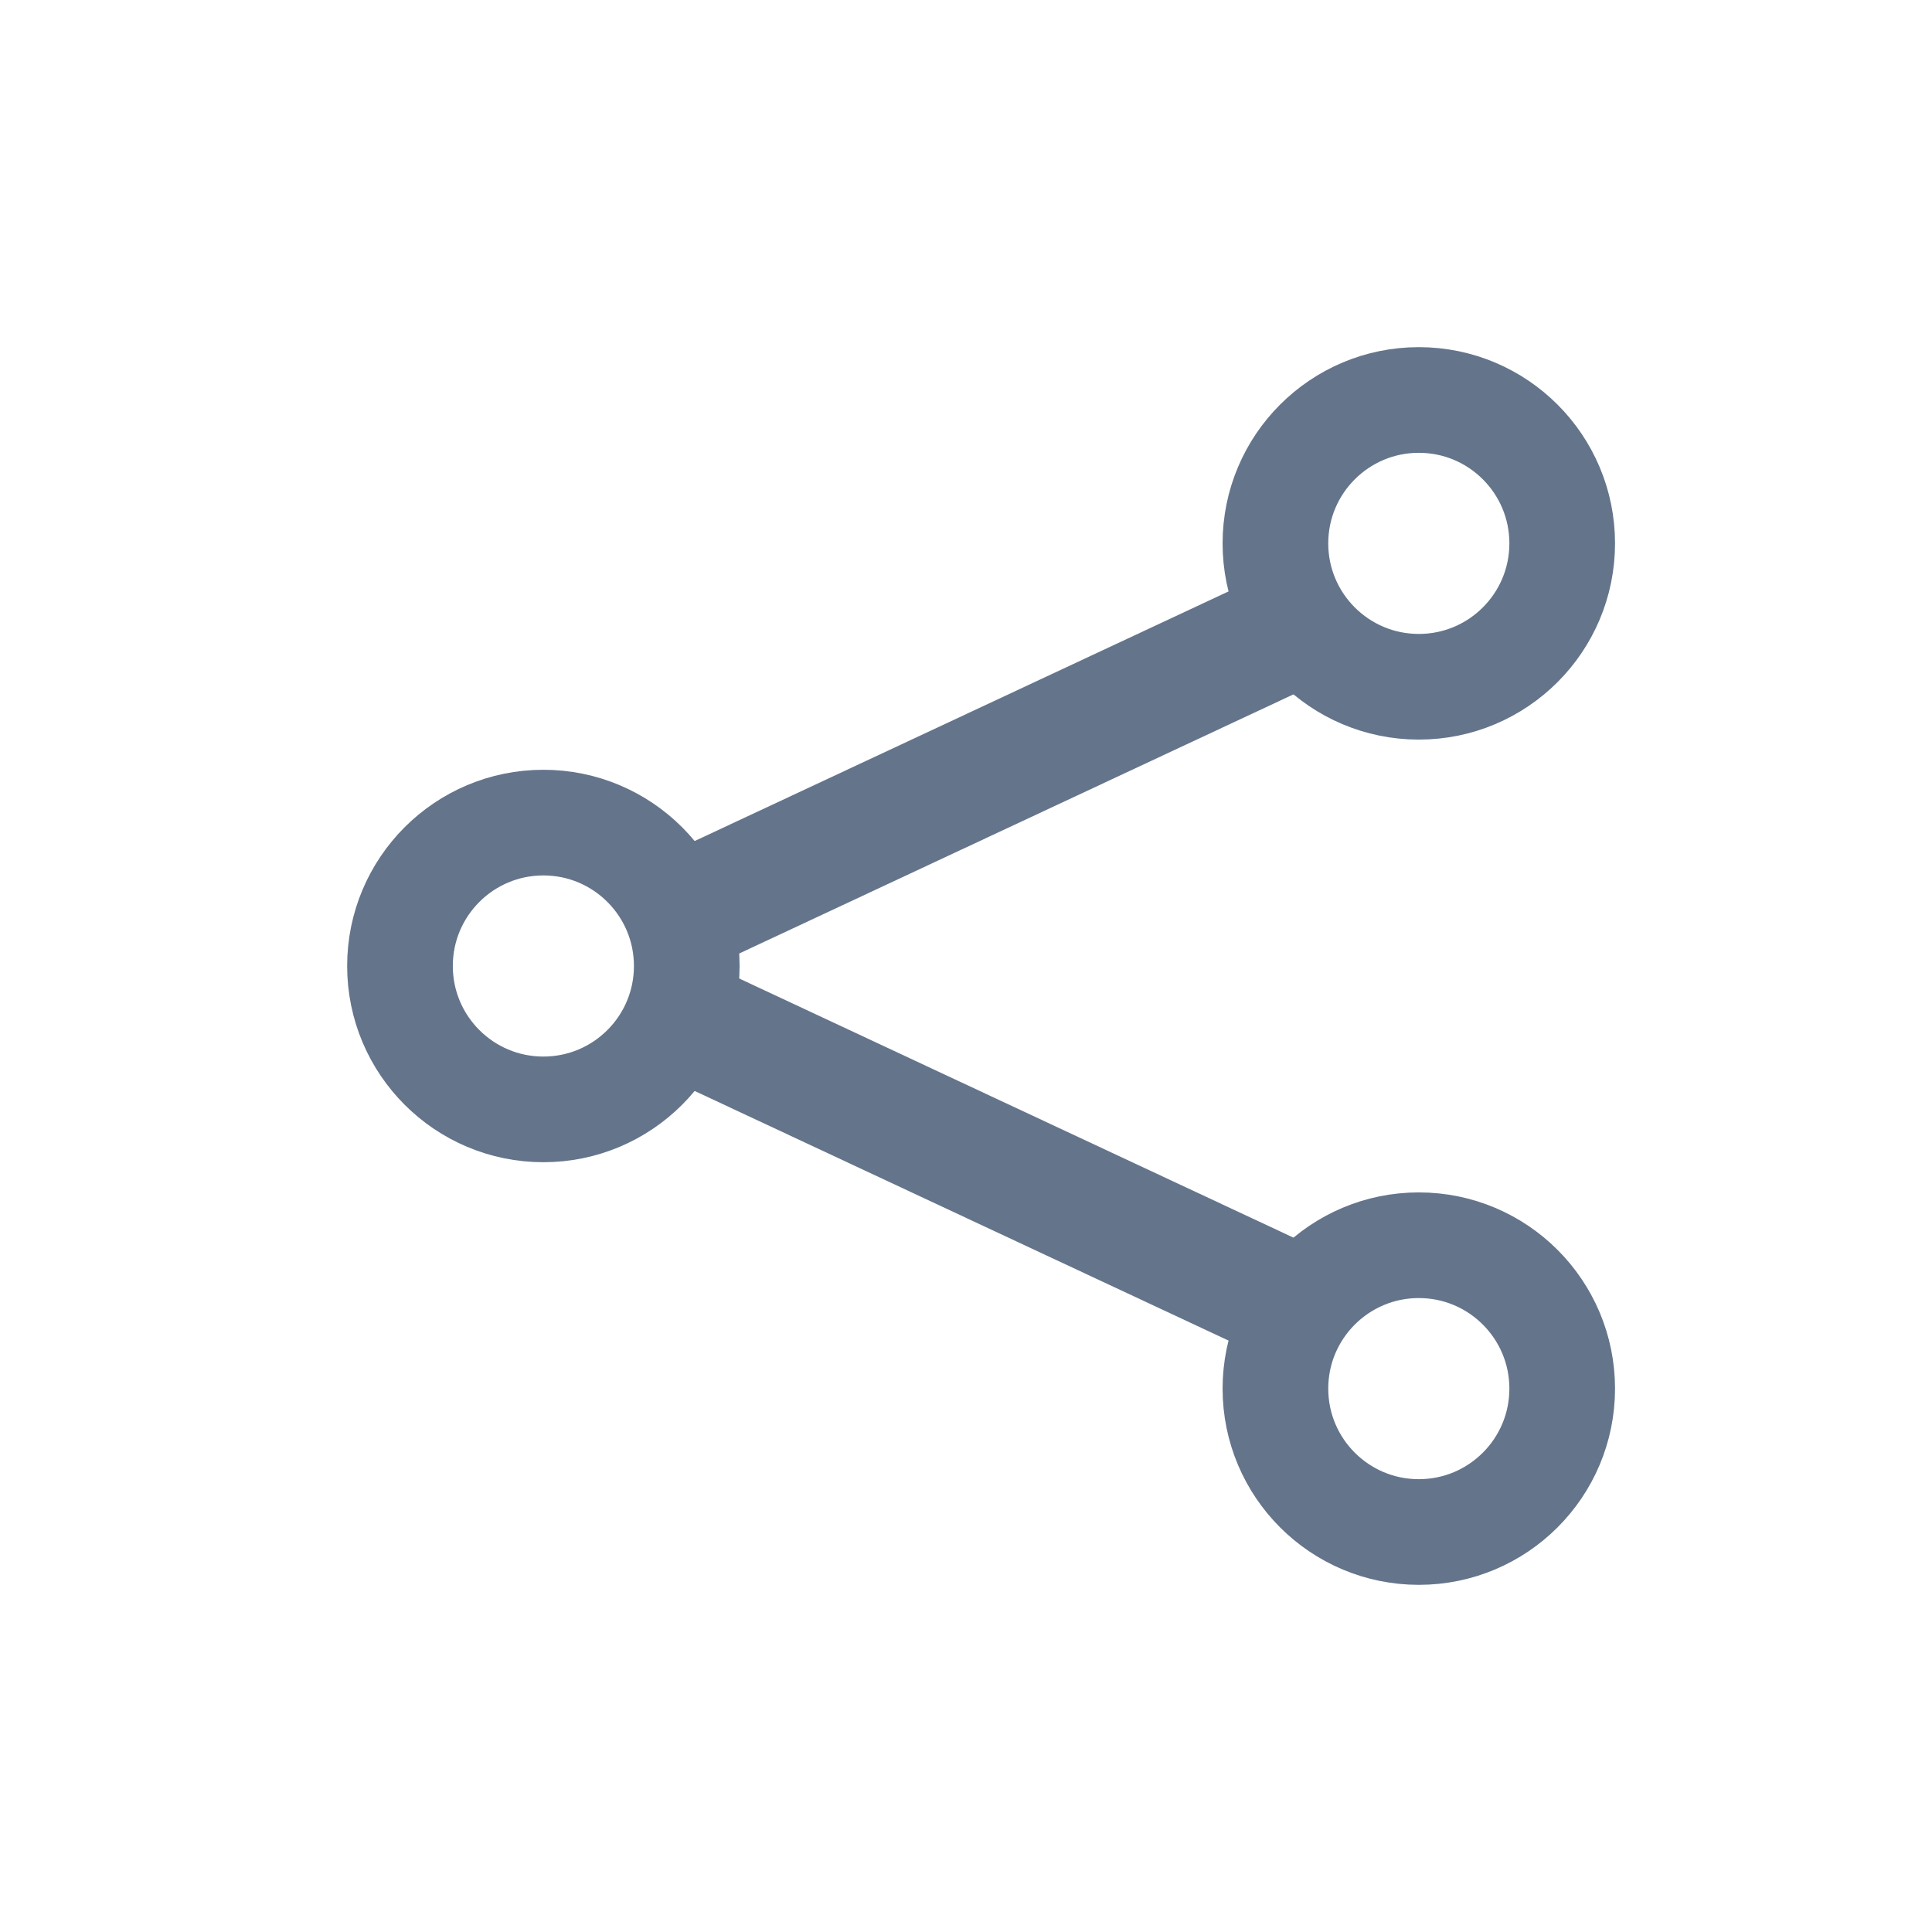
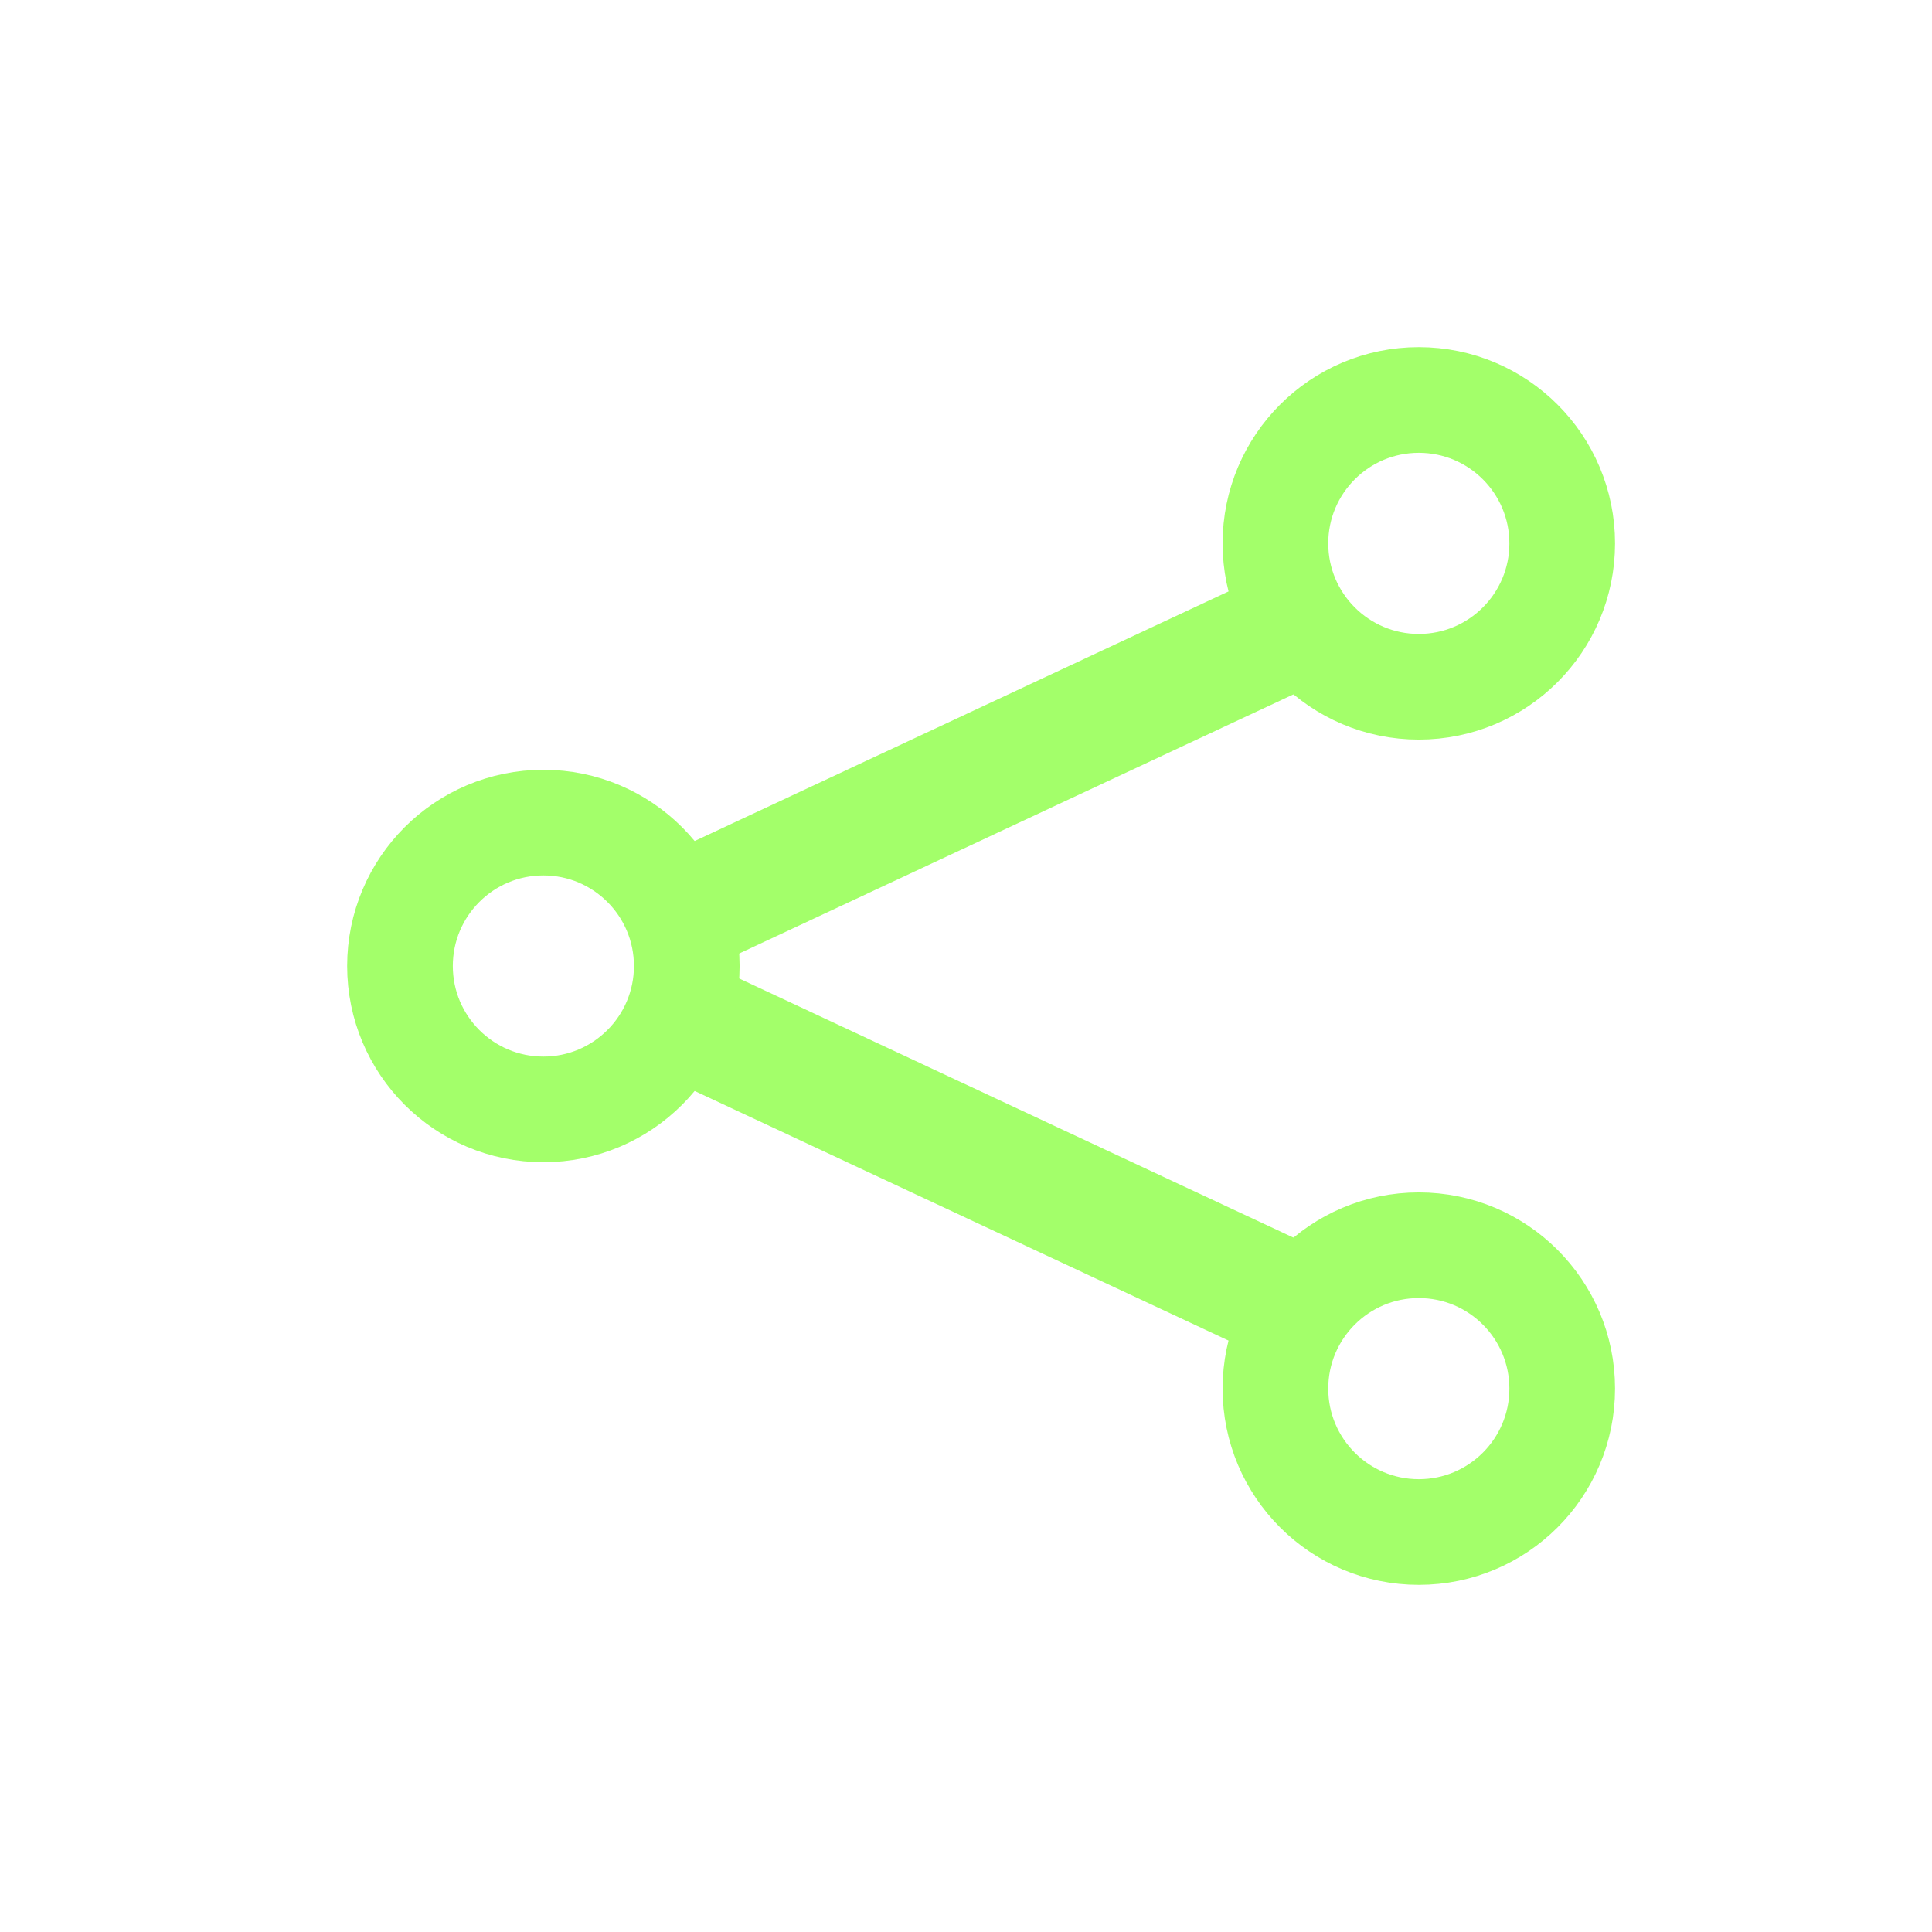
<svg xmlns="http://www.w3.org/2000/svg" viewBox="0 0 64 64" fill="none">
-   <path d="M23.2 29.98 42.3 21.05" stroke="#64748b" stroke-width="4" stroke-linecap="round" stroke-linejoin="round" />
-   <path d="M23.2 34.02 42.3 42.95" stroke="#64748b" stroke-width="4" stroke-linecap="round" stroke-linejoin="round" />
-   <circle cx="18" cy="32" r="4.75" stroke="#64748b" stroke-width="3.5" />
-   <circle cx="47" cy="18" r="4.75" stroke="#64748b" stroke-width="3.5" />
-   <circle cx="47" cy="46" r="4.75" stroke="#64748b" stroke-width="3.5" />
+   <path d="M23.2 29.98 42.3 21.05" stroke="#a3ff6a" stroke-width="4" stroke-linecap="round" stroke-linejoin="round" />
+   <path d="M23.2 34.02 42.3 42.95" stroke="#a3ff6a" stroke-width="4" stroke-linecap="round" stroke-linejoin="round" />
+   <circle cx="18" cy="32" r="4.75" stroke="#a3ff6a" stroke-width="3.5" />
+   <circle cx="47" cy="18" r="4.75" stroke="#a3ff6a" stroke-width="3.5" />
+   <circle cx="47" cy="46" r="4.75" stroke="#a3ff6a" stroke-width="3.5" />
</svg>
